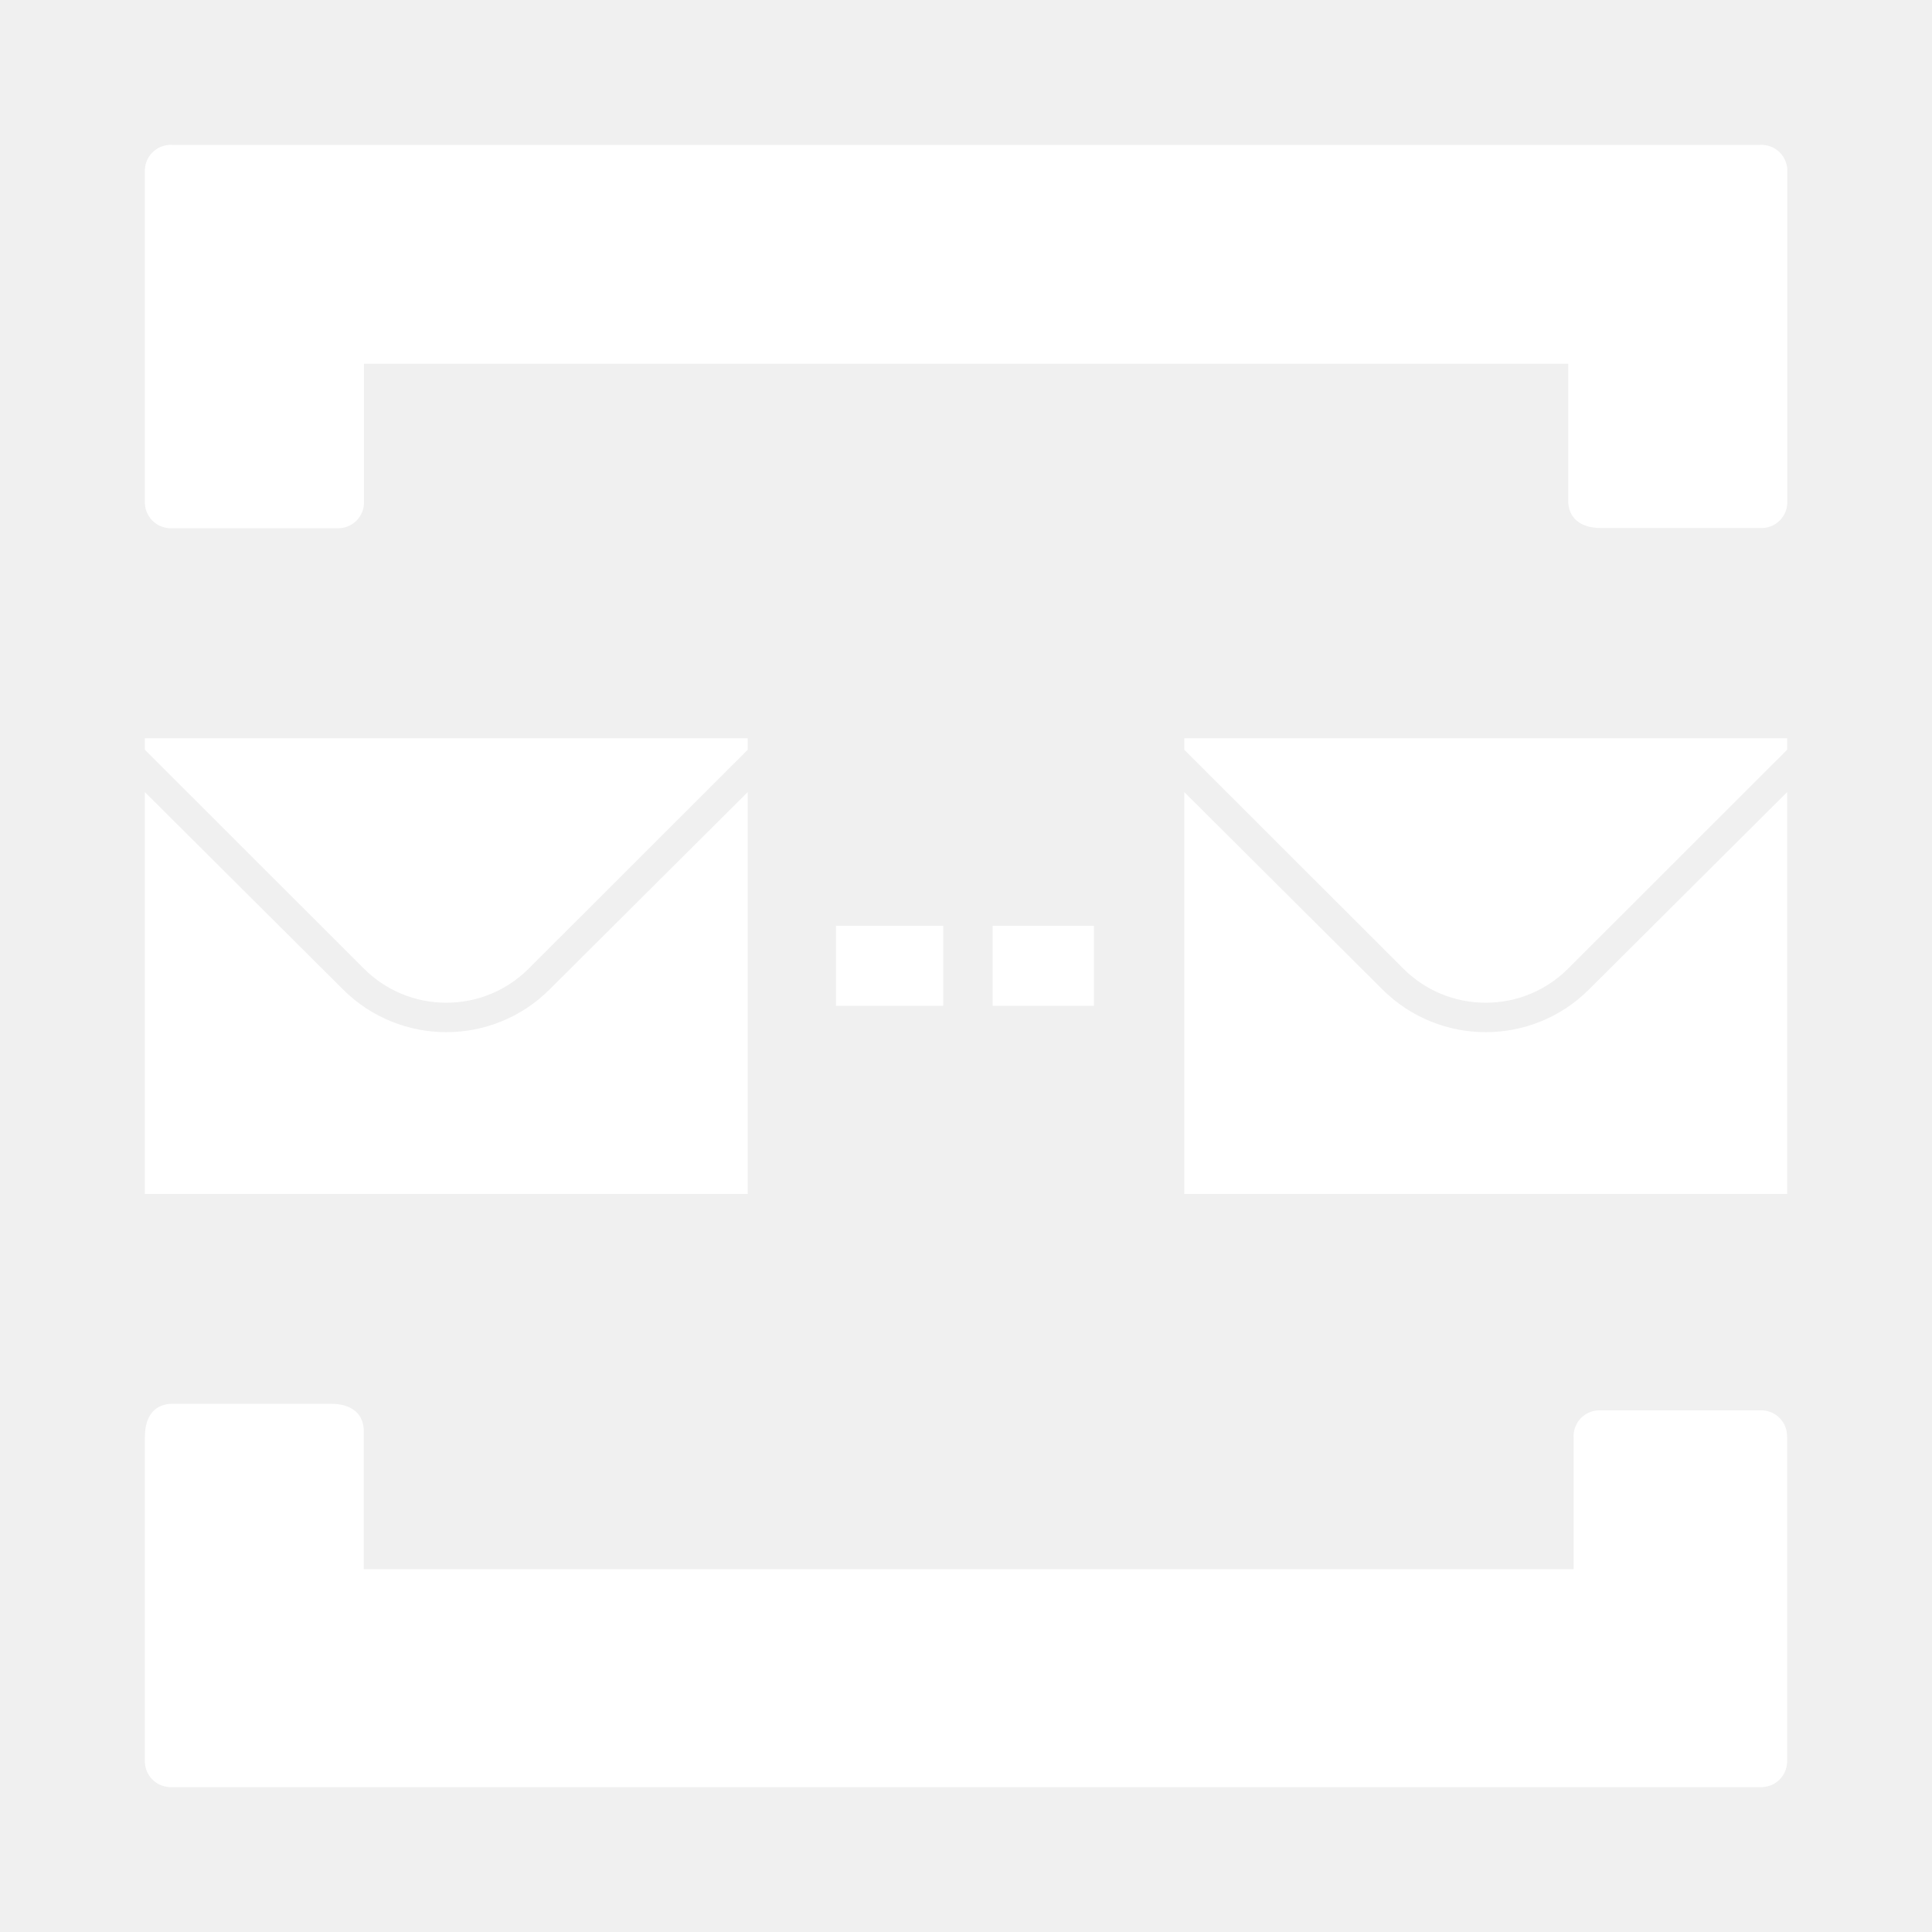
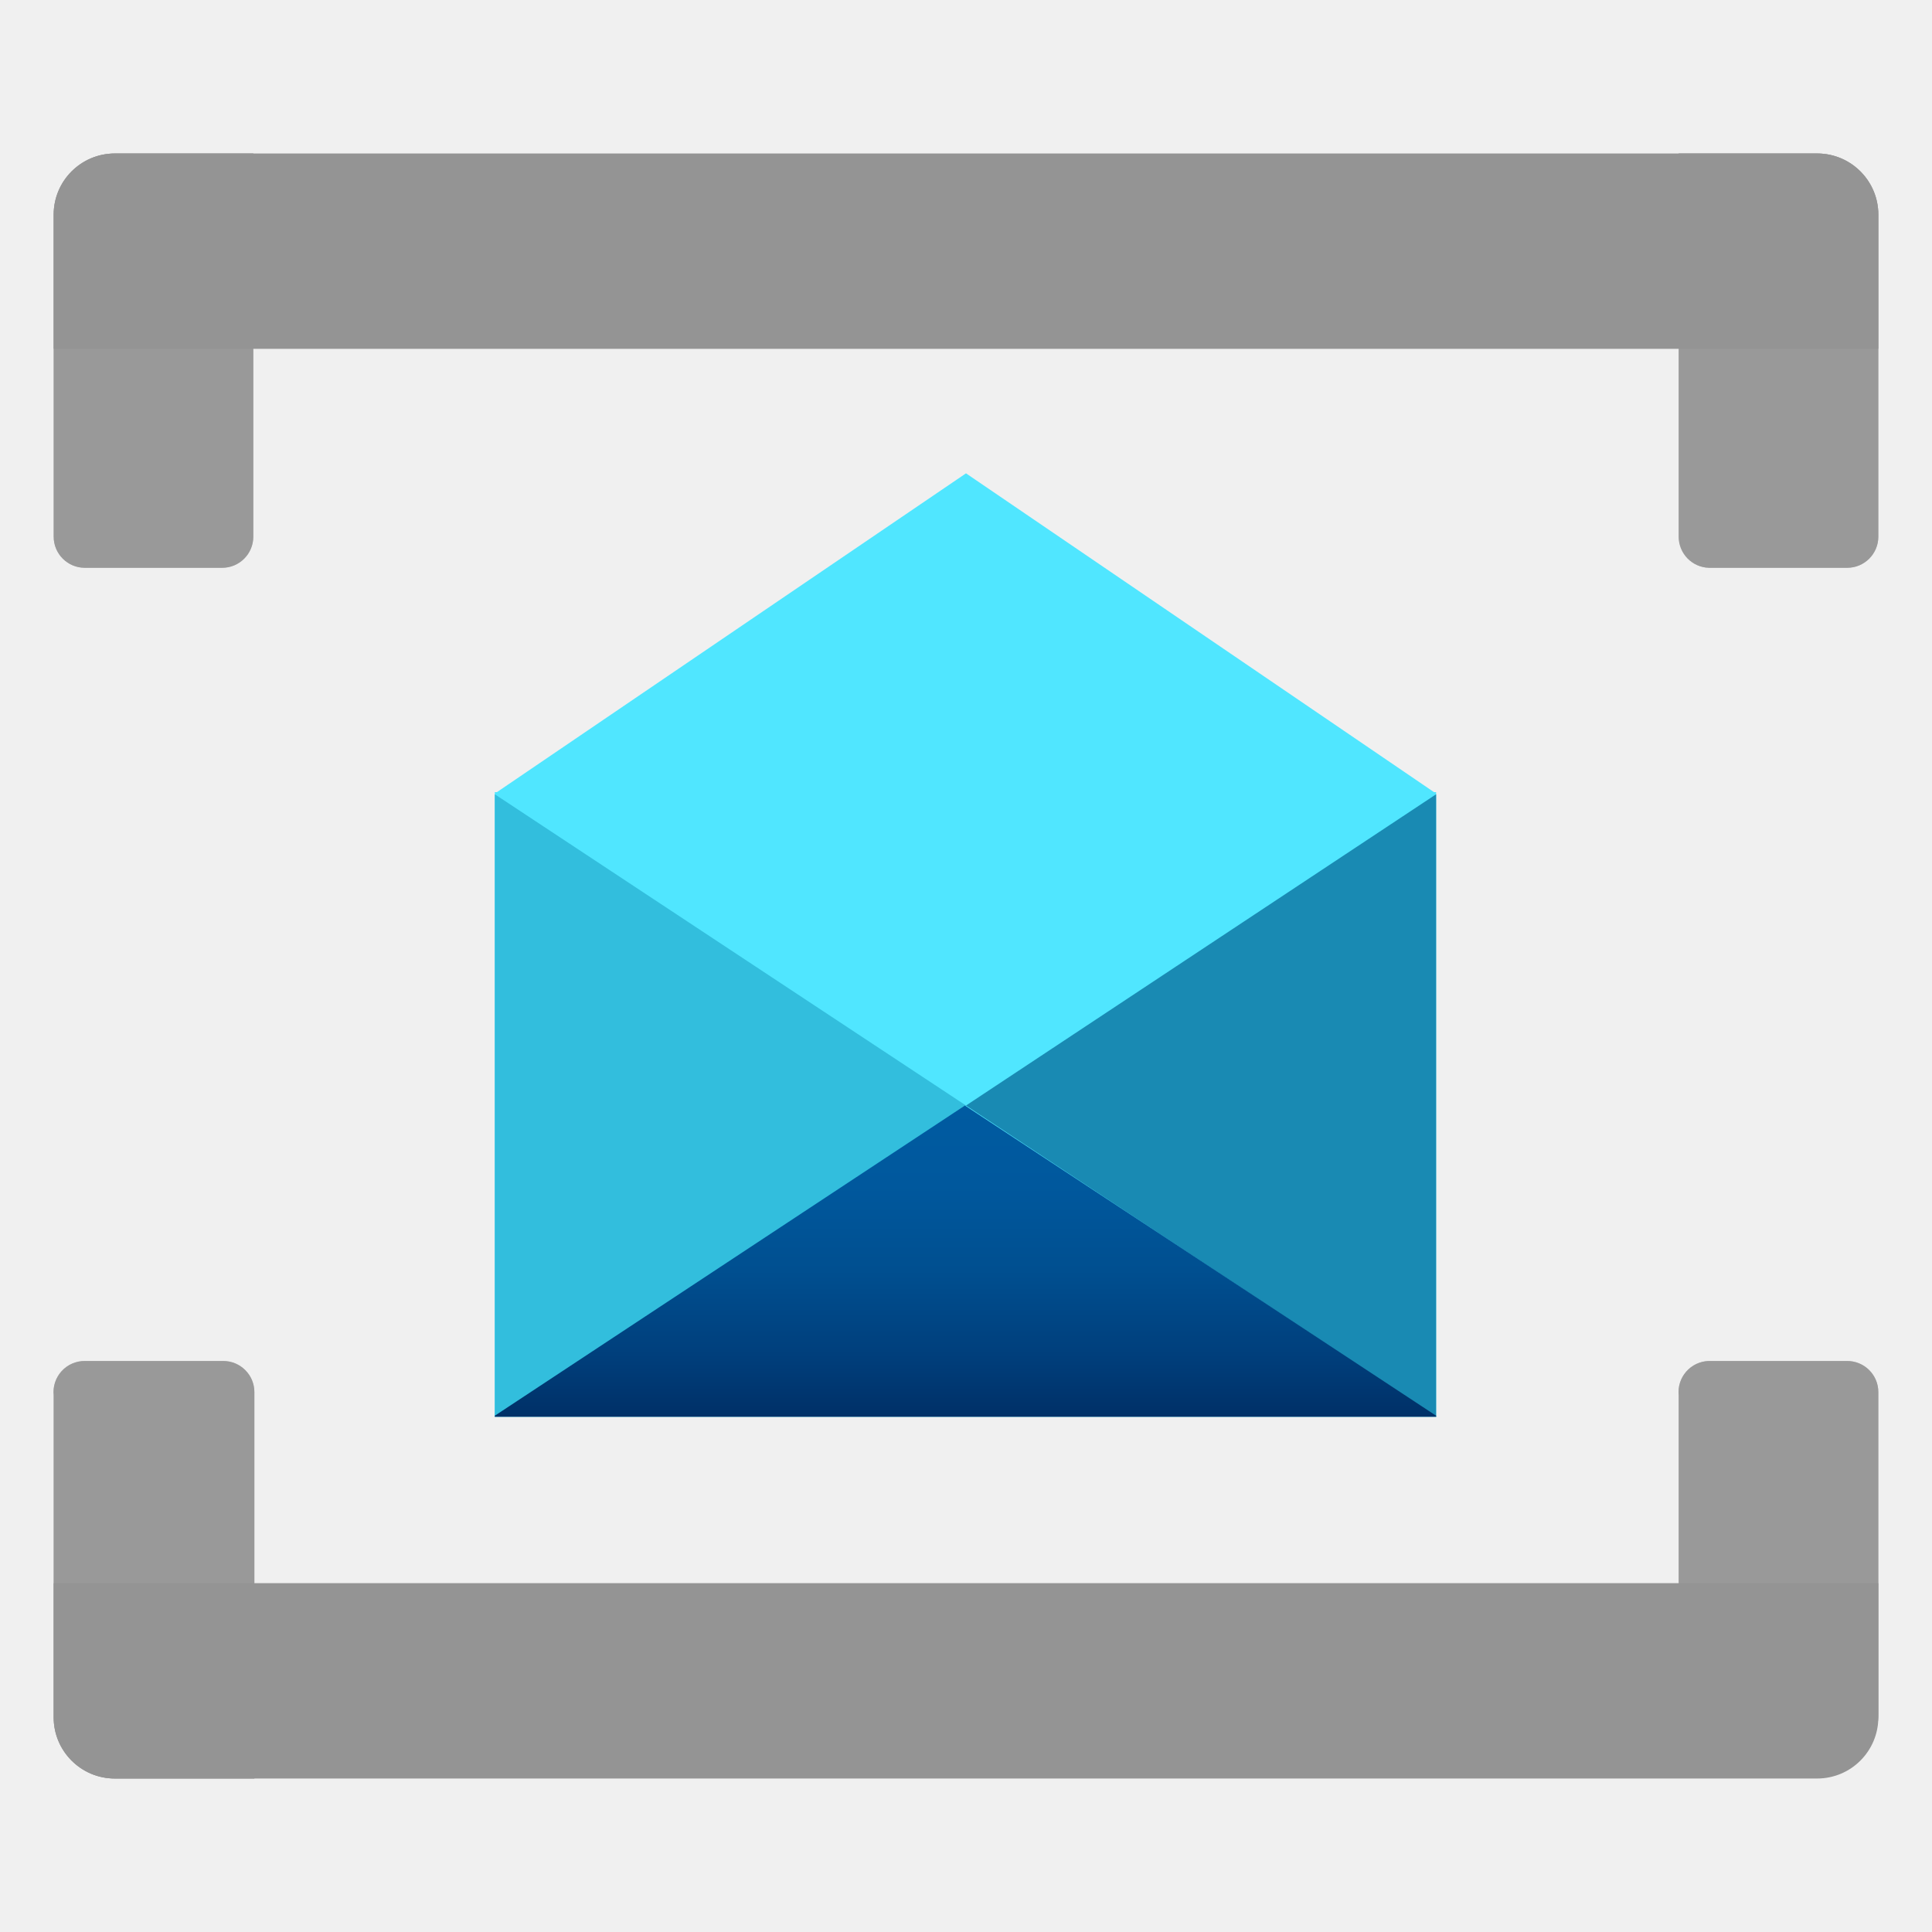
- <svg xmlns="http://www.w3.org/2000/svg" viewBox="0 0 100 100">
-   <g id="Layer_7" data-name="Layer 7">
-     <path d="M8.92,7.5A1.34,1.34,0,0,0,7.5,8.92v17a1.34,1.34,0,0,0,1.42,1.42h8.5a1.34,1.34,0,0,0,1.42-1.42V18.83H81.17v7.08c0,.85.57,1.42,1.7,1.42h8.22a1.34,1.34,0,0,0,1.42-1.42v-17A1.34,1.34,0,0,0,91.08,7.5H8.92Z" style="fill:#fff" />
-     <path d="M91.08,92.5a1.34,1.34,0,0,0,1.42-1.42V74.37A1.34,1.34,0,0,0,91.08,73H82.87a1.34,1.34,0,0,0-1.42,1.42v6.8H18.83V74.08c0-.85-.57-1.42-1.7-1.42H8.92c-.85,0-1.42.57-1.42,1.7V91.08A1.34,1.34,0,0,0,8.92,92.5Z" style="fill:#fff" />
-     <path d="M28.45,51.21a7.57,7.57,0,0,1-10.7,0L7.5,41V61.8H38.7V41Z" style="fill:#fff" />
-     <path d="M23.1,51.9a6,6,0,0,0,4.27-1.77L38.7,38.81v-.6H7.5v.6L18.83,50.13A6,6,0,0,0,23.1,51.9Z" style="fill:#fff" />
-     <path d="M82.25,51.21a7.57,7.57,0,0,1-10.7,0L61.3,41V61.8H92.5V41Z" style="fill:#fff" />
-     <path d="M76.9,51.9a6,6,0,0,0,4.27-1.77L92.5,38.81v-.6H61.3v.6L72.63,50.13A6,6,0,0,0,76.9,51.9Z" style="fill:#fff" />
-     <rect x="51.38" y="47.92" width="5.24" height="4.14" style="fill:#fff" />
-     <rect x="43.27" y="47.92" width="5.55" height="4.14" style="fill:#fff" />
+ <svg xmlns="http://www.w3.org/2000/svg" width="18" height="18" viewBox="0 0 18 18">
+   <defs>
+     <linearGradient id="b00d9567-37ef-4092-8247-b0da51825c75" x1="9" y1="10.3" x2="9" y2="13.2" gradientUnits="userSpaceOnUse">
+       <stop offset="0" stop-color="#005ba1" />
+       <stop offset="0.26" stop-color="#00589d" />
+       <stop offset="0.53" stop-color="#004f90" />
+       <stop offset="0.8" stop-color="#003f7c" />
+       <stop offset="1" stop-color="#003067" />
+     </linearGradient>
+   </defs>
+   <g>
+     <g id="bd58a0ee-8636-425f-bad3-66b90ec92be8">
+       <polygon points="13.39 7.4 13.38 7.4 13.38 7.38 13.36 7.38 9 4.41 4.63 7.38 4.61 7.38 4.61 7.4 4.61 7.4 4.61 7.4 4.61 13.2 13.38 13.2 13.38 7.4 13.39 7.4" fill="#50e6ff" />
+       <path d="M4.61,7.4v5.8L9,10.3Z" fill="#32bedd" />
+       <path d="M13.38,7.4,9,10.3l4.38,2.9Z" fill="#198ab3" />
+       <polygon points="8.99 10.3 4.61 13.19 4.61 13.2 13.38 13.2 13.38 13.19 8.99 10.3" fill="url(#b00d9567-37ef-4092-8247-b0da51825c75)" />
+       <g>
+         <path d="M1.07,1.43H2.36a0,0,0,0,1,0,0V5a.29.29,0,0,1-.29.29H.79A.29.29,0,0,1,.5,5V2A.57.57,0,0,1,1.07,1.43Z" fill="#999" />
+         <path d="M1.07,1.43H2.36a0,0,0,0,1,0,0V5a.29.29,0,0,1-.29.29H.79A.29.29,0,0,1,.5,5V2A.57.57,0,0,1,1.07,1.43Z" fill="#999" opacity="0.5" />
+       </g>
+       <g>
+         <path d="M15.64,1.43h1.29A.57.57,0,0,1,17.5,2V5a.29.29,0,0,1-.29.29H15.92A.29.29,0,0,1,15.64,5V1.43A0,0,0,0,1,15.64,1.43Z" fill="#999" />
+         <path d="M15.64,1.43h1.29A.57.57,0,0,1,17.5,2V5a.29.29,0,0,1-.29.29H15.92A.29.29,0,0,1,15.64,5V1.43A0,0,0,0,1,15.64,1.43Z" fill="#999" opacity="0.5" />
+       </g>
+       <path d="M8.66-6.16H9.91a0,0,0,0,1,0,0v17a0,0,0,0,1,0,0H8.66a.57.57,0,0,1-.57-.57V-5.6A.57.57,0,0,1,8.66-6.16Z" transform="translate(11.34 -6.66) rotate(90)" fill="#949494" />
+       <g>
+         <path d="M.79,12.68H2.08a.29.29,0,0,1,.29.29v3.6a0,0,0,0,1,0,0H1.07A.57.57,0,0,1,.5,16V13A.29.29,0,0,1,.79,12.68Z" fill="#999" />
+         <path d="M.79,12.68H2.08a.29.29,0,0,1,.29.29v3.6a0,0,0,0,1,0,0H1.07A.57.57,0,0,1,.5,16V13A.29.29,0,0,1,.79,12.68Z" fill="#999" opacity="0.5" />
+       </g>
+       <g>
+         <path d="M15.92,12.68h1.29a.29.29,0,0,1,.29.29v3a.57.57,0,0,1-.57.57H15.64a0,0,0,0,1,0,0V13A.29.29,0,0,1,15.92,12.68Z" fill="#999" />
+         <path d="M15.92,12.68h1.29a.29.29,0,0,1,.29.29v3a.57.57,0,0,1-.57.57H15.64a0,0,0,0,1,0,0V13A.29.29,0,0,1,15.92,12.68Z" fill="#999" opacity="0.5" />
+       </g>
+       <path d="M8.66,7.16H9.91a0,0,0,0,1,0,0v17a0,0,0,0,1,0,0H8.66a.57.57,0,0,1-.57-.57V7.73A.57.57,0,0,1,8.66,7.16Z" transform="translate(-6.66 24.66) rotate(-90)" fill="#949494" />
+     </g>
  </g>
</svg>
